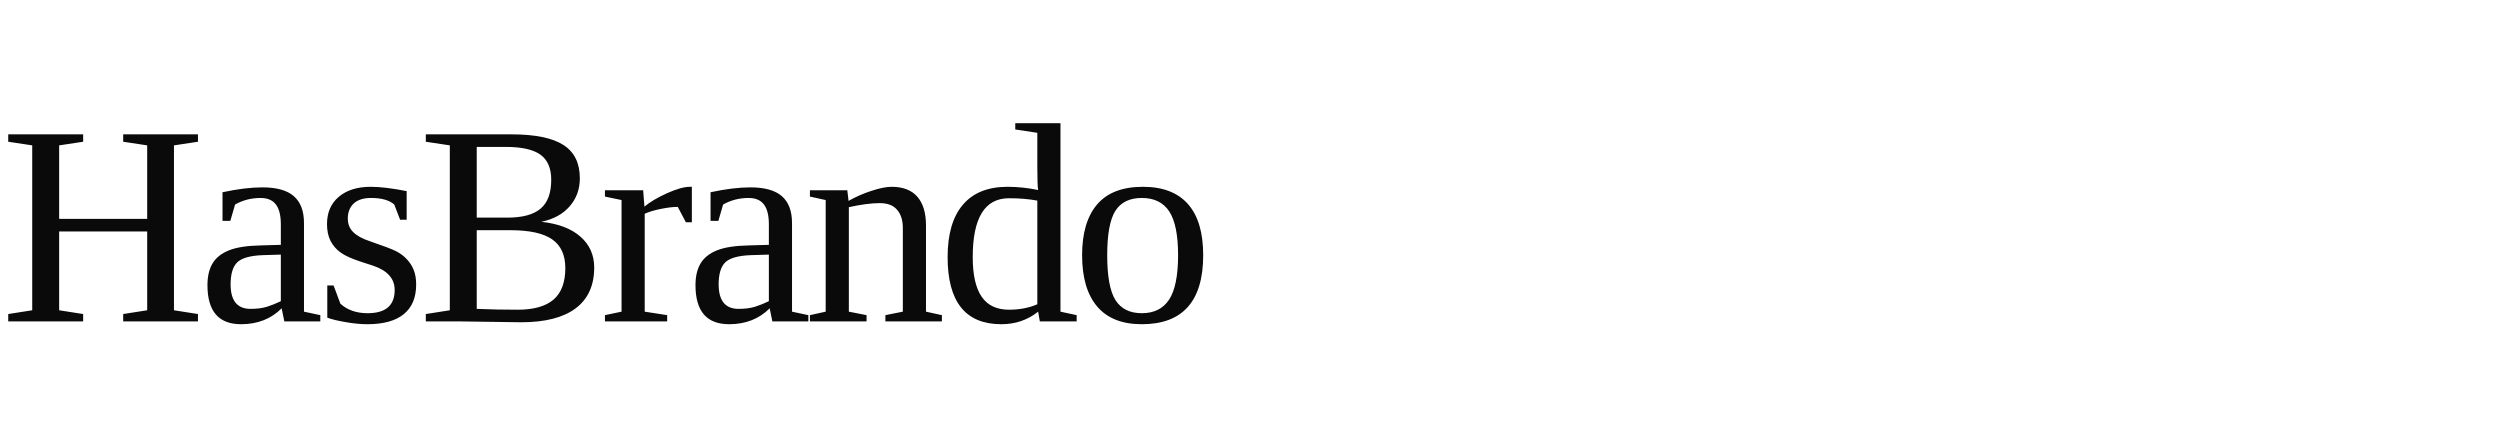
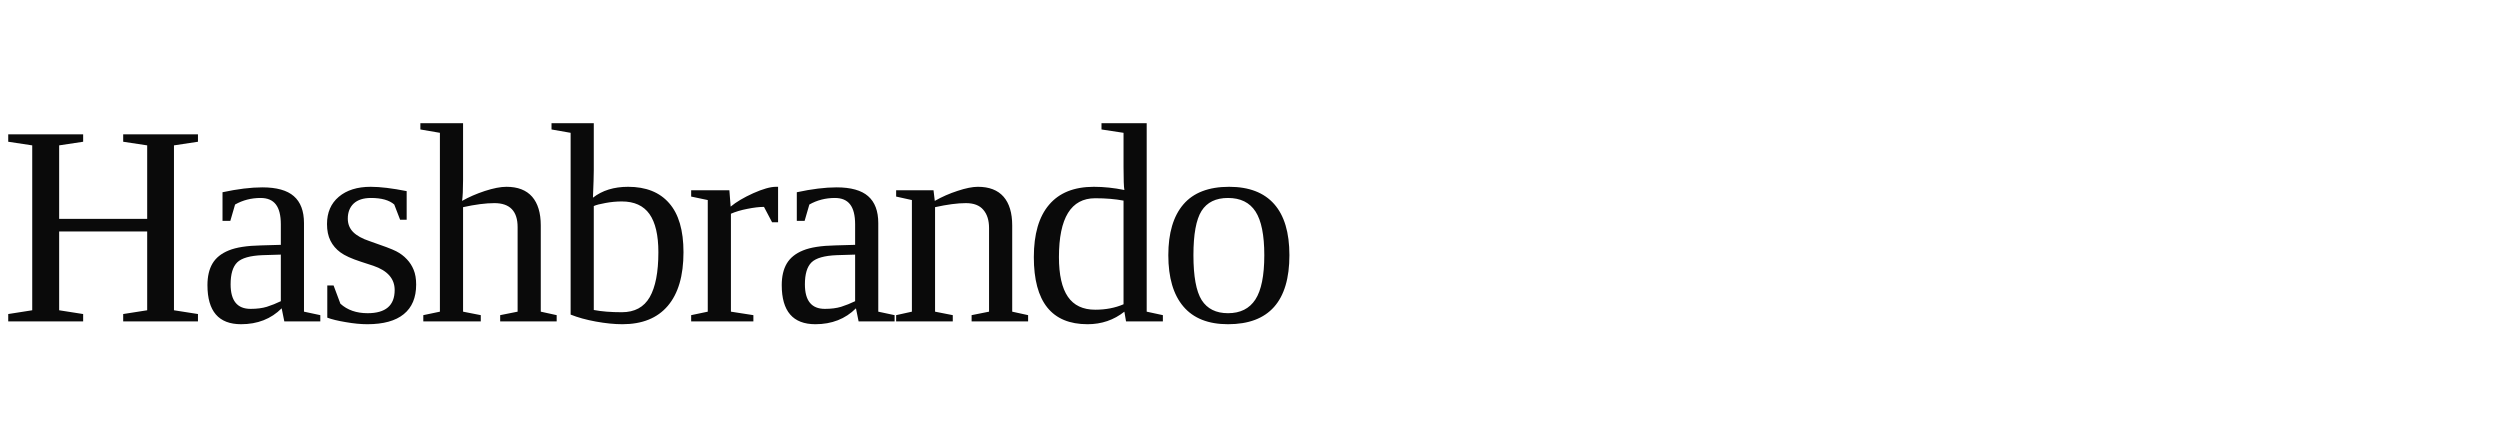
<svg xmlns="http://www.w3.org/2000/svg" viewBox="0 0 280 48" fill="none">
-   <text x="0" y="36" font-family="Georgia, 'Times New Roman', serif" font-size="32" font-weight="400" fill="#0A0A0A" letter-spacing="-1">HasBrando</text>
+   <text x="0" y="36" font-family="Georgia, 'Times New Roman', serif" font-size="32" font-weight="400" fill="#0A0A0A" letter-spacing="-1">Hashbrando</text>
</svg>
